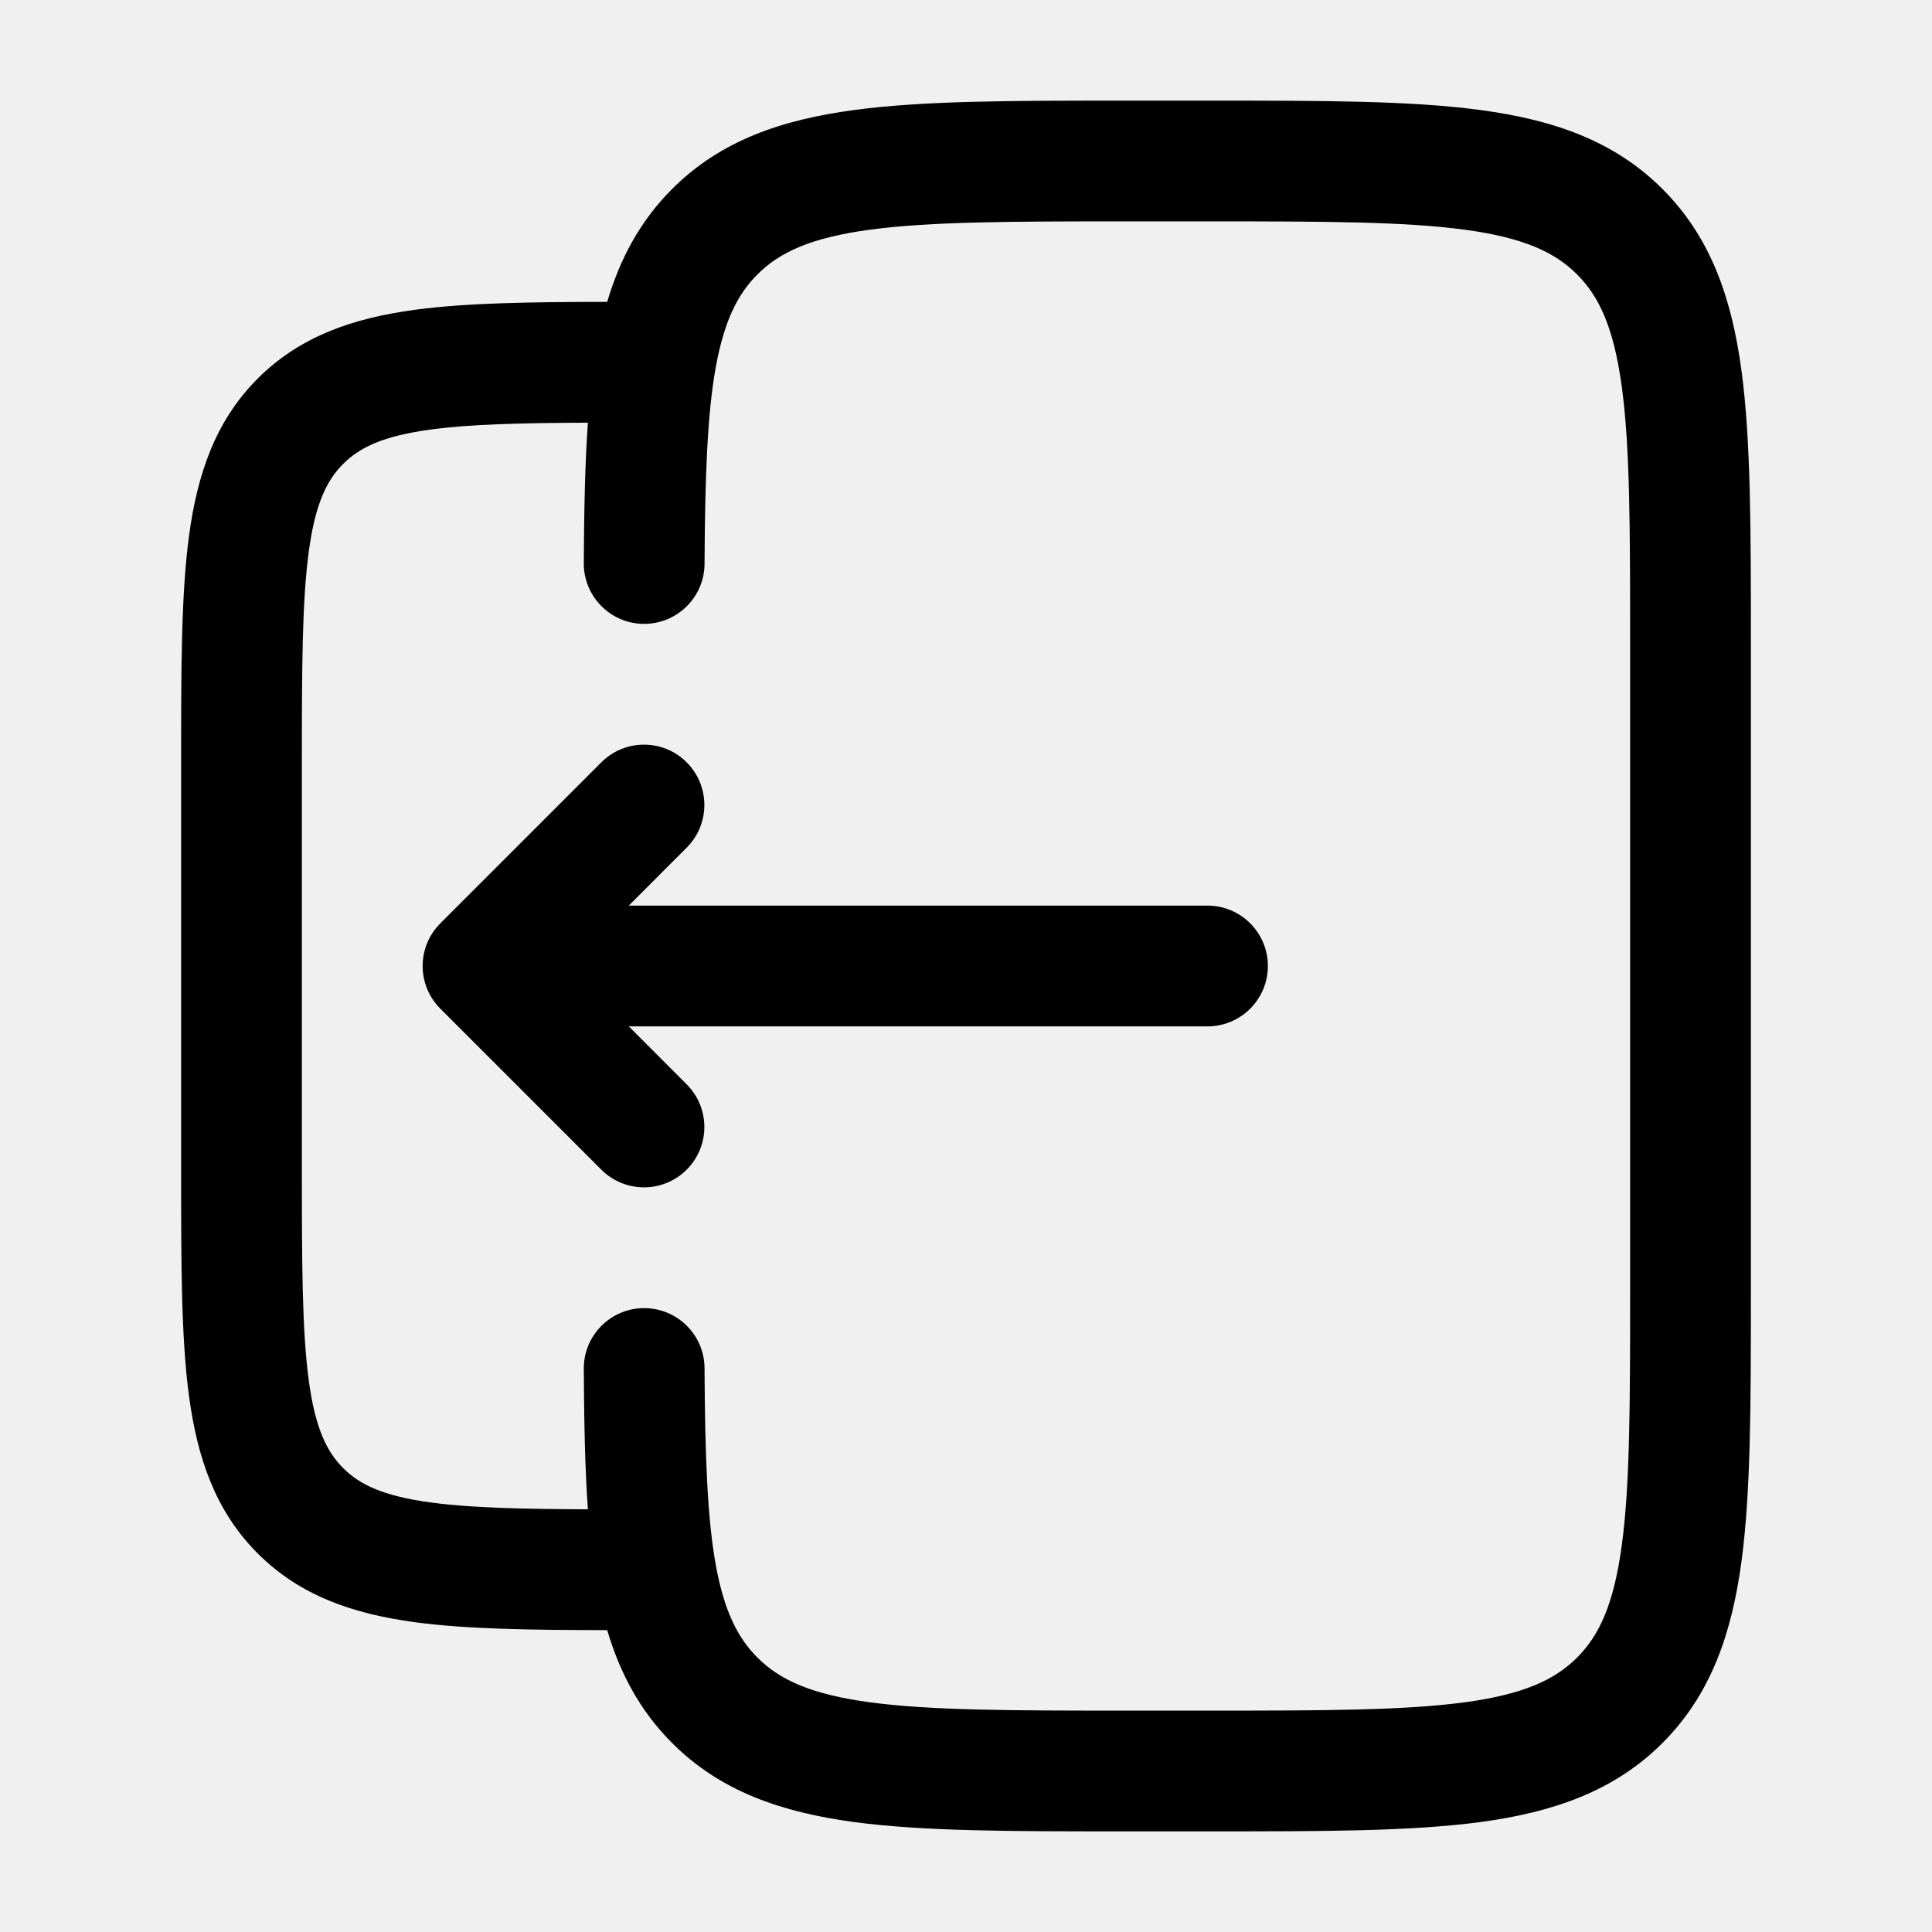
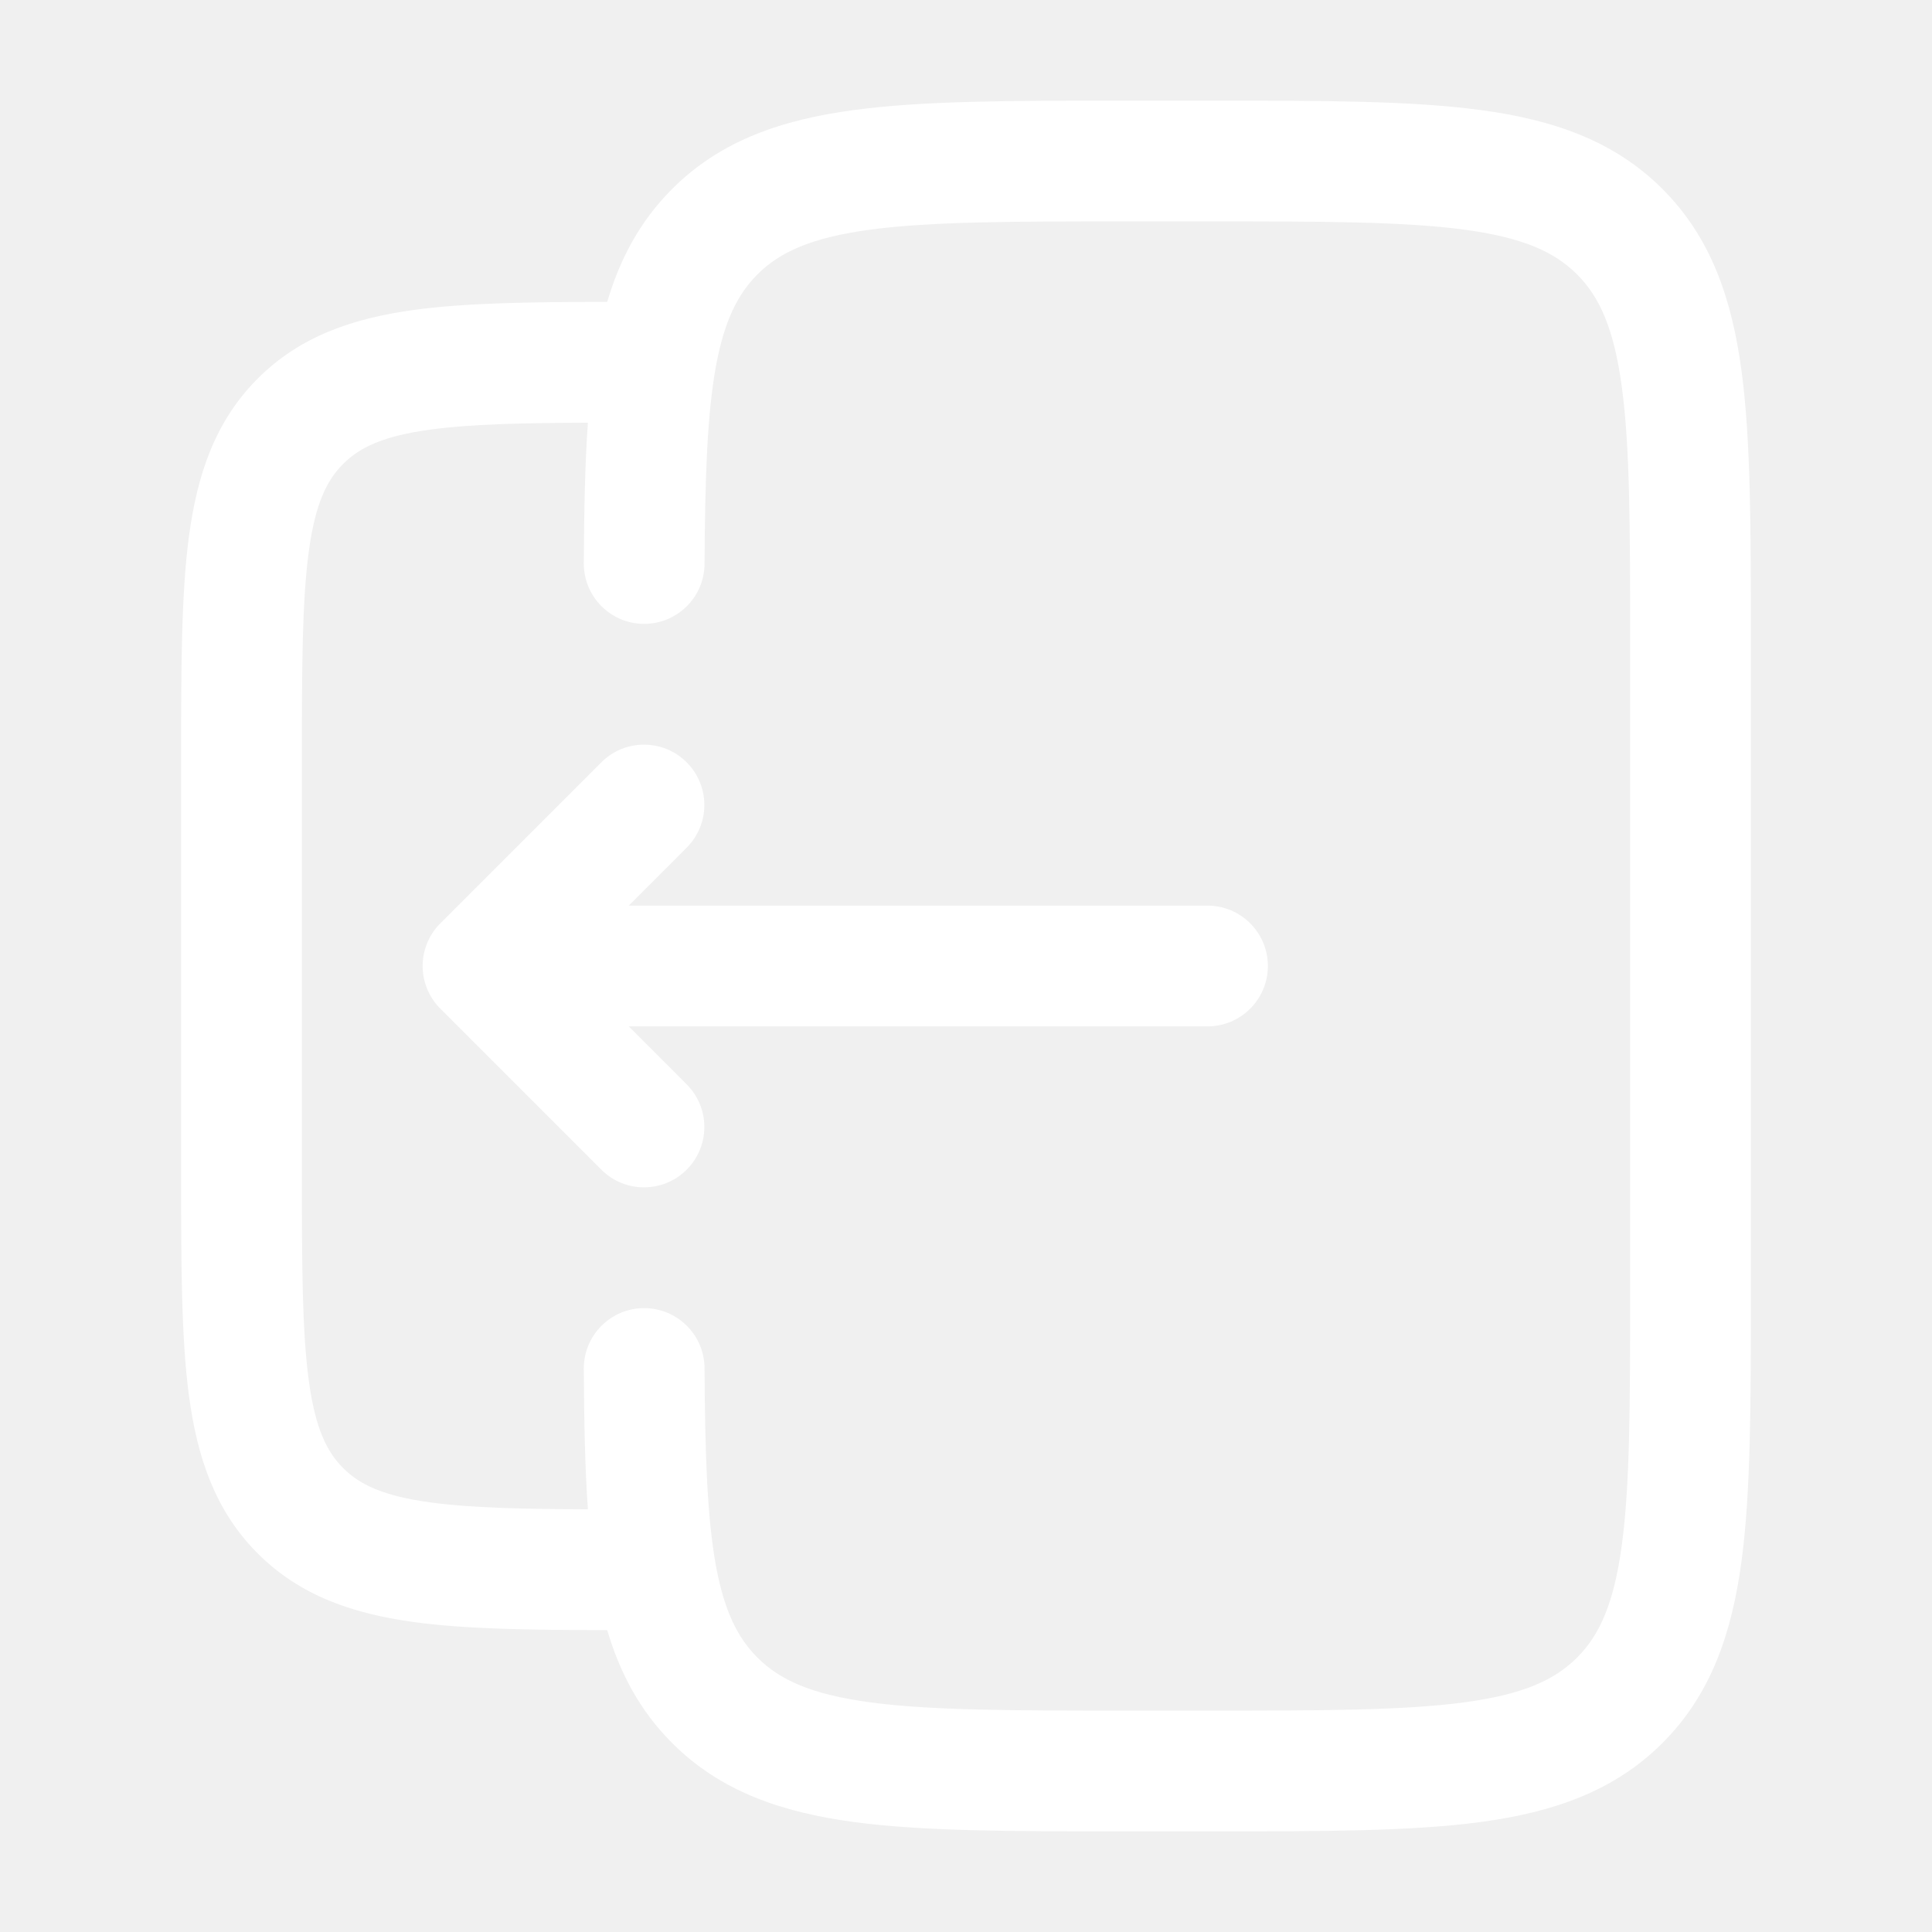
<svg xmlns="http://www.w3.org/2000/svg" width="24" height="24" viewBox="0 0 24 24" fill="none">
-   <path d="M5.47 12.53C5.177 12.237 5.177 11.763 5.47 11.47L7.47 9.47C7.763 9.177 8.237 9.177 8.53 9.47C8.823 9.763 8.823 10.237 8.53 10.53L7.811 11.25L15 11.25C15.414 11.25 15.75 11.586 15.75 12C15.75 12.414 15.414 12.75 15 12.75L7.811 12.75L8.53 13.47C8.823 13.763 8.823 14.237 8.53 14.53C8.237 14.823 7.763 14.823 7.47 14.53L5.47 12.53Z" fill="#000" />
-   <path fill-rule="evenodd" clip-rule="evenodd" d="M13.945 1.25H15.055C16.423 1.25 17.525 1.25 18.392 1.367C19.292 1.488 20.05 1.746 20.652 2.348C21.254 2.95 21.513 3.708 21.634 4.608C21.75 5.475 21.75 6.578 21.75 7.945V16.055C21.75 17.422 21.75 18.525 21.634 19.392C21.513 20.292 21.254 21.05 20.652 21.652C20.05 22.254 19.292 22.512 18.392 22.634C17.525 22.75 16.423 22.75 15.055 22.75H13.945C12.578 22.75 11.475 22.75 10.608 22.634C9.708 22.512 8.95 22.254 8.349 21.652C7.95 21.253 7.701 20.784 7.543 20.25C6.592 20.249 5.799 20.238 5.157 20.152C4.393 20.049 3.731 19.827 3.202 19.298C2.673 18.769 2.451 18.107 2.348 17.343C2.25 16.612 2.25 15.687 2.25 14.554V9.446C2.25 8.313 2.25 7.388 2.348 6.657C2.451 5.893 2.673 5.231 3.202 4.702C3.731 4.173 4.393 3.951 5.157 3.848C5.799 3.762 6.592 3.751 7.543 3.75C7.701 3.216 7.95 2.747 8.349 2.348C8.95 1.746 9.708 1.488 10.608 1.367C11.475 1.25 12.578 1.25 13.945 1.25ZM7.252 17.004C7.256 17.649 7.266 18.229 7.303 18.749C6.468 18.746 5.848 18.731 5.357 18.665C4.759 18.585 4.466 18.441 4.263 18.237C4.059 18.034 3.915 17.741 3.835 17.143C3.752 16.524 3.75 15.7 3.75 14.5V9.5C3.75 8.3 3.752 7.476 3.835 6.857C3.915 6.259 4.059 5.966 4.263 5.763C4.466 5.559 4.759 5.415 5.357 5.335C5.848 5.269 6.468 5.254 7.303 5.251C7.266 5.771 7.256 6.351 7.252 6.996C7.25 7.41 7.584 7.748 7.998 7.75C8.412 7.752 8.75 7.418 8.752 7.004C8.758 5.911 8.786 5.136 8.894 4.547C8.999 3.981 9.166 3.652 9.409 3.409C9.686 3.132 10.075 2.952 10.808 2.853C11.564 2.752 12.565 2.75 14 2.75H15C16.436 2.75 17.437 2.752 18.192 2.853C18.926 2.952 19.314 3.132 19.591 3.409C19.868 3.686 20.048 4.074 20.147 4.808C20.249 5.563 20.25 6.565 20.25 8V16C20.25 17.435 20.249 18.436 20.147 19.192C20.048 19.926 19.868 20.314 19.591 20.591C19.314 20.868 18.926 21.048 18.192 21.147C17.437 21.248 16.436 21.25 15 21.25H14C12.565 21.25 11.564 21.248 10.808 21.147C10.075 21.048 9.686 20.868 9.409 20.591C9.166 20.348 8.999 20.02 8.894 19.453C8.786 18.864 8.758 18.089 8.752 16.996C8.75 16.582 8.412 16.248 7.998 16.25C7.584 16.252 7.25 16.59 7.252 17.004Z" fill="#000" />
+   <path d="M5.47 12.53C5.177 12.237 5.177 11.763 5.47 11.47L7.47 9.47C7.763 9.177 8.237 9.177 8.53 9.47C8.823 9.763 8.823 10.237 8.53 10.53L7.811 11.25L15 11.25C15.414 11.25 15.75 11.586 15.75 12C15.75 12.414 15.414 12.75 15 12.75L7.811 12.75L8.53 13.47C8.823 13.763 8.823 14.237 8.53 14.53C8.237 14.823 7.763 14.823 7.47 14.53L5.47 12.53Z" fill="#fff" />
+   <path fill-rule="evenodd" clip-rule="evenodd" d="M13.945 1.25H15.055C16.423 1.25 17.525 1.25 18.392 1.367C19.292 1.488 20.05 1.746 20.652 2.348C21.254 2.95 21.513 3.708 21.634 4.608C21.75 5.475 21.75 6.578 21.75 7.945V16.055C21.75 17.422 21.75 18.525 21.634 19.392C21.513 20.292 21.254 21.05 20.652 21.652C20.05 22.254 19.292 22.512 18.392 22.634C17.525 22.75 16.423 22.75 15.055 22.75H13.945C12.578 22.75 11.475 22.75 10.608 22.634C9.708 22.512 8.95 22.254 8.349 21.652C7.95 21.253 7.701 20.784 7.543 20.25C6.592 20.249 5.799 20.238 5.157 20.152C4.393 20.049 3.731 19.827 3.202 19.298C2.673 18.769 2.451 18.107 2.348 17.343C2.25 16.612 2.25 15.687 2.25 14.554V9.446C2.25 8.313 2.25 7.388 2.348 6.657C2.451 5.893 2.673 5.231 3.202 4.702C3.731 4.173 4.393 3.951 5.157 3.848C5.799 3.762 6.592 3.751 7.543 3.75C7.701 3.216 7.95 2.747 8.349 2.348C8.95 1.746 9.708 1.488 10.608 1.367C11.475 1.25 12.578 1.25 13.945 1.25ZM7.252 17.004C7.256 17.649 7.266 18.229 7.303 18.749C6.468 18.746 5.848 18.731 5.357 18.665C4.759 18.585 4.466 18.441 4.263 18.237C4.059 18.034 3.915 17.741 3.835 17.143C3.752 16.524 3.75 15.7 3.75 14.5V9.5C3.75 8.3 3.752 7.476 3.835 6.857C3.915 6.259 4.059 5.966 4.263 5.763C4.466 5.559 4.759 5.415 5.357 5.335C5.848 5.269 6.468 5.254 7.303 5.251C7.266 5.771 7.256 6.351 7.252 6.996C7.25 7.41 7.584 7.748 7.998 7.75C8.412 7.752 8.75 7.418 8.752 7.004C8.758 5.911 8.786 5.136 8.894 4.547C8.999 3.981 9.166 3.652 9.409 3.409C9.686 3.132 10.075 2.952 10.808 2.853C11.564 2.752 12.565 2.75 14 2.75H15C16.436 2.75 17.437 2.752 18.192 2.853C18.926 2.952 19.314 3.132 19.591 3.409C19.868 3.686 20.048 4.074 20.147 4.808C20.249 5.563 20.25 6.565 20.25 8V16C20.25 17.435 20.249 18.436 20.147 19.192C20.048 19.926 19.868 20.314 19.591 20.591C19.314 20.868 18.926 21.048 18.192 21.147C17.437 21.248 16.436 21.25 15 21.25H14C12.565 21.25 11.564 21.248 10.808 21.147C10.075 21.048 9.686 20.868 9.409 20.591C9.166 20.348 8.999 20.02 8.894 19.453C8.786 18.864 8.758 18.089 8.752 16.996C8.75 16.582 8.412 16.248 7.998 16.25C7.584 16.252 7.25 16.59 7.252 17.004Z" fill="#fff" />
</svg>
